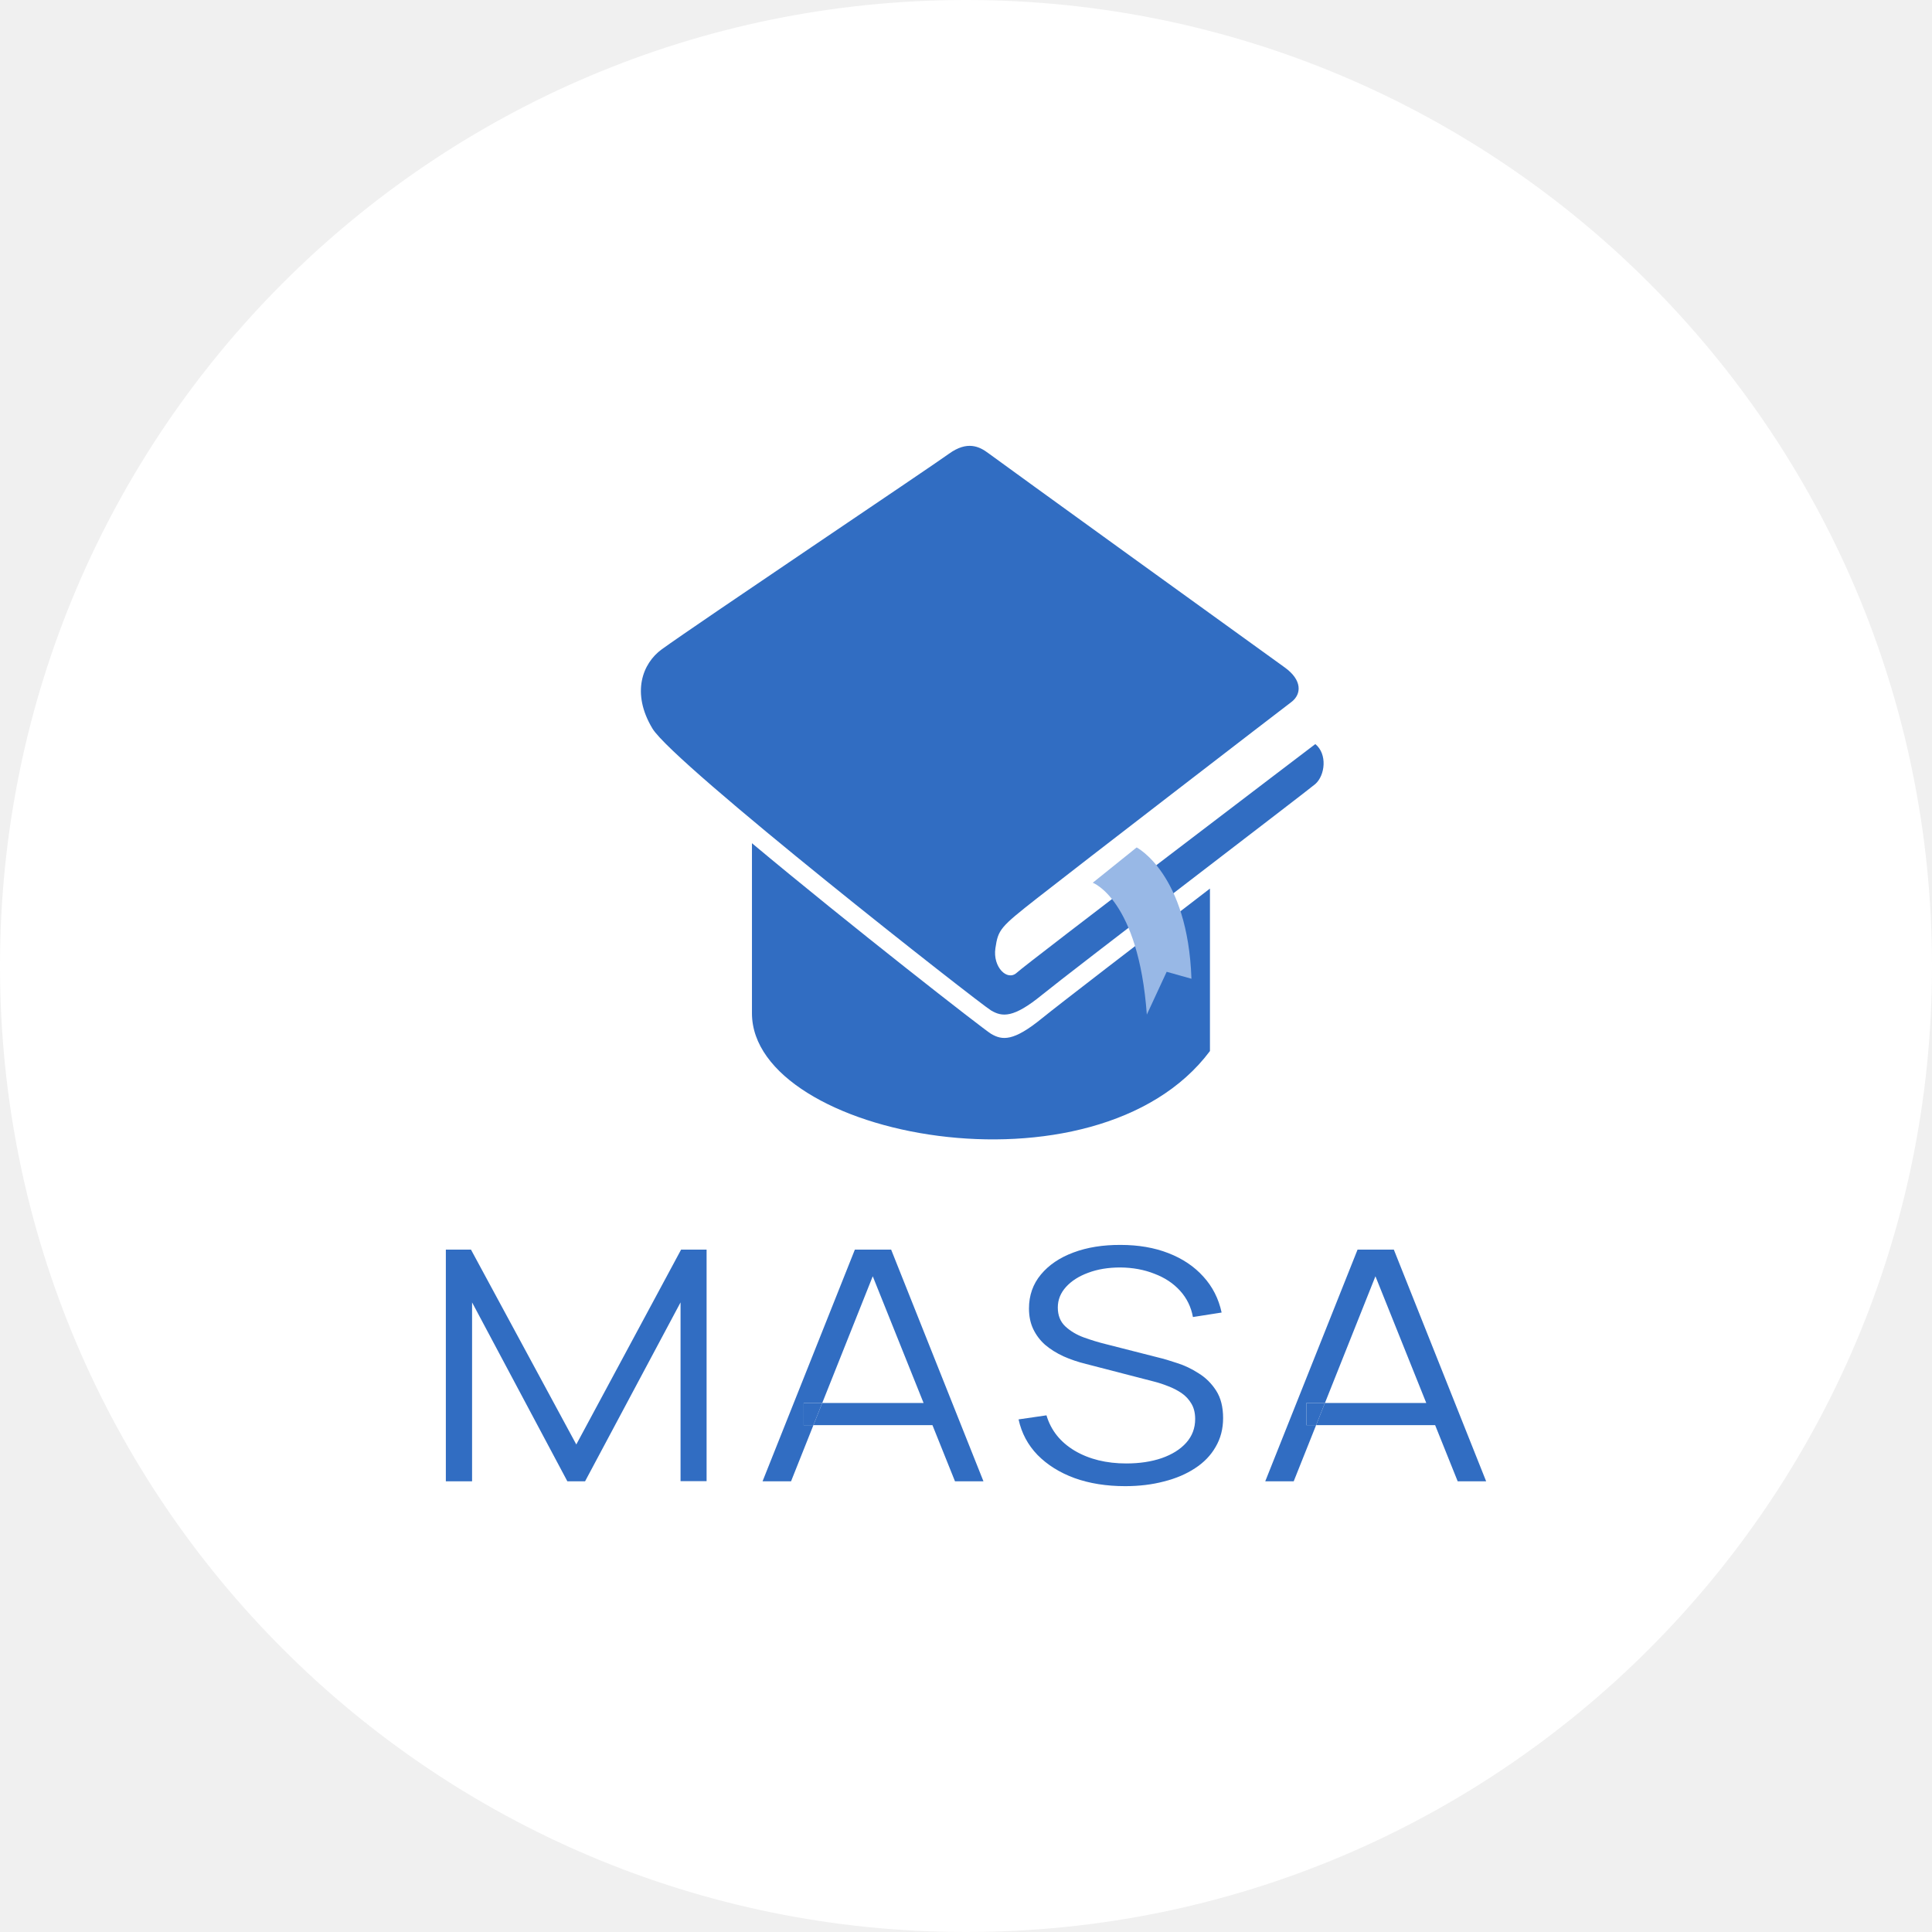
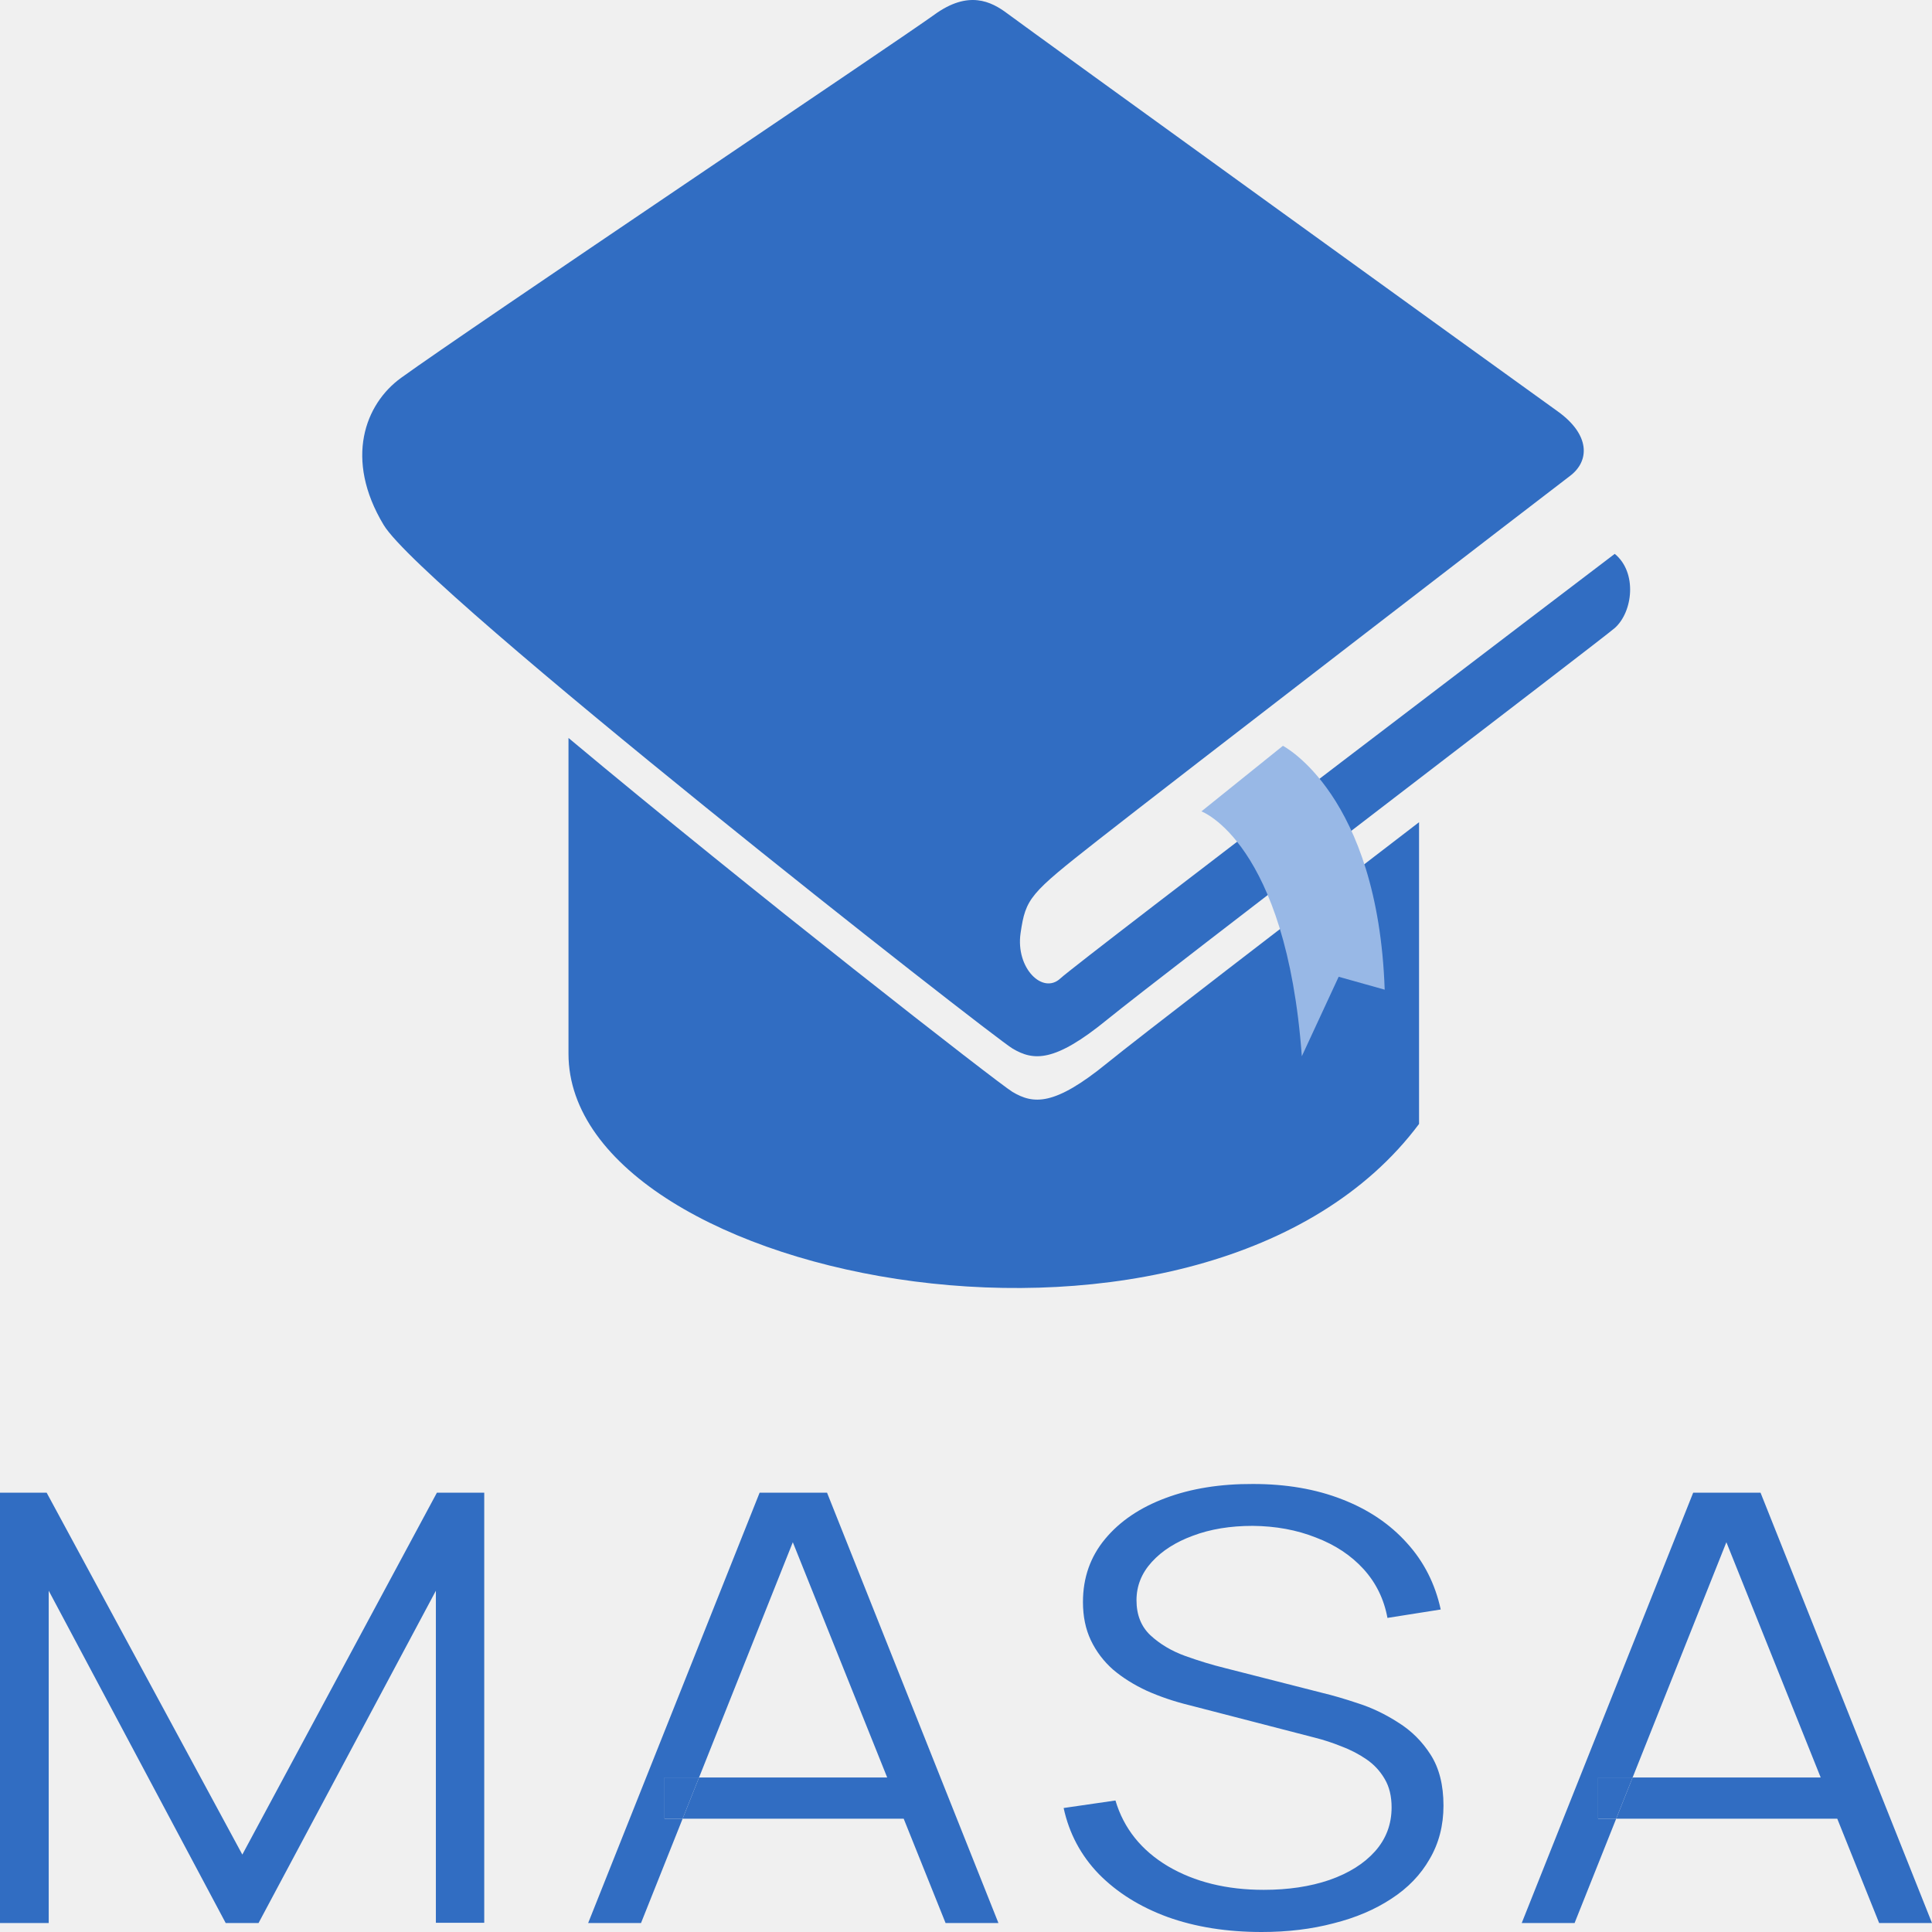
- <svg xmlns="http://www.w3.org/2000/svg" width="52" height="52" viewBox="0 0 52 52" fill="none">
-   <rect width="52" height="52" rx="26" fill="white" />
-   <path d="M12 39.87V33.633H12.676L15.511 38.878L18.332 33.633H19.018V39.866H18.317V35.054L15.747 39.87H15.271L12.706 35.054V39.87H12Z" fill="#316DC2" />
-   <path d="M30.285 40C29.78 40 29.326 39.928 28.922 39.783C28.521 39.636 28.189 39.428 27.925 39.16C27.665 38.891 27.495 38.572 27.415 38.203L28.166 38.094C28.286 38.498 28.54 38.816 28.927 39.047C29.315 39.275 29.777 39.389 30.315 39.389C30.669 39.389 30.986 39.342 31.267 39.246C31.547 39.148 31.768 39.01 31.928 38.831C32.088 38.651 32.168 38.439 32.168 38.194C32.168 38.032 32.135 37.895 32.068 37.782C32.001 37.667 31.913 37.572 31.803 37.496C31.692 37.421 31.572 37.359 31.442 37.31C31.312 37.258 31.185 37.216 31.061 37.185L29.233 36.712C29.012 36.658 28.809 36.588 28.622 36.505C28.435 36.418 28.271 36.316 28.131 36.197C27.994 36.076 27.887 35.934 27.81 35.773C27.733 35.611 27.695 35.426 27.695 35.218C27.695 34.866 27.802 34.561 28.016 34.304C28.229 34.047 28.521 33.849 28.892 33.711C29.263 33.572 29.685 33.505 30.16 33.507C30.64 33.507 31.07 33.581 31.447 33.728C31.828 33.876 32.142 34.086 32.389 34.361C32.636 34.632 32.8 34.954 32.88 35.327L32.108 35.448C32.058 35.176 31.943 34.941 31.763 34.742C31.582 34.542 31.352 34.389 31.071 34.283C30.794 34.173 30.488 34.117 30.155 34.114C29.831 34.114 29.542 34.161 29.288 34.257C29.038 34.349 28.839 34.476 28.692 34.638C28.545 34.8 28.471 34.984 28.471 35.192C28.471 35.403 28.538 35.572 28.672 35.699C28.809 35.826 28.976 35.926 29.173 35.998C29.373 36.07 29.567 36.129 29.754 36.175L31.166 36.535C31.313 36.57 31.485 36.62 31.682 36.687C31.883 36.75 32.077 36.843 32.264 36.964C32.454 37.082 32.611 37.238 32.734 37.431C32.858 37.625 32.92 37.87 32.92 38.168C32.92 38.457 32.853 38.715 32.719 38.943C32.589 39.171 32.404 39.363 32.163 39.519C31.926 39.675 31.647 39.794 31.327 39.874C31.009 39.958 30.662 40 30.285 40Z" fill="#316DC2" />
-   <path fill-rule="evenodd" clip-rule="evenodd" d="M23.009 33.633L20.524 39.87H21.291L21.893 38.358H25.097L25.704 39.87H26.47L23.985 33.633H23.009ZM24.858 37.761L23.49 34.351L22.131 37.761H21.631V38.358H21.893L22.131 37.761H24.858Z" fill="#316DC2" />
-   <path d="M21.631 37.761V38.358H21.893L22.131 37.761H21.631Z" fill="#316DC2" />
-   <path fill-rule="evenodd" clip-rule="evenodd" d="M36.539 33.633L34.054 39.87H34.82L35.423 38.358H38.627L39.234 39.87H40L37.515 33.633H36.539ZM38.388 37.761L37.02 34.351L35.661 37.761H35.161V38.358H35.423L35.661 37.761H38.388Z" fill="#316DC2" />
-   <path d="M35.161 37.761V38.358H35.423L35.661 37.761H35.161Z" fill="#316DC2" />
-   <path d="M17.812 17.476C17.291 17.854 16.985 18.653 17.561 19.609C18.138 20.565 26.372 27.017 26.674 27.196C26.976 27.375 27.278 27.405 28.046 26.777C28.815 26.15 35.236 21.25 35.402 21.102C35.666 20.868 35.731 20.296 35.402 20.027C35.402 20.027 27.622 25.941 27.368 26.18C27.113 26.419 26.717 26.031 26.791 25.523C26.866 25.015 26.921 24.955 27.909 24.179C28.897 23.402 34.499 19.089 34.754 18.898C35.041 18.682 35.048 18.3 34.577 17.963C33.921 17.494 26.838 12.376 26.601 12.197C26.363 12.018 26.035 11.855 25.541 12.213C25.047 12.572 18.771 16.782 17.812 17.476Z" fill="#316DC2" />
-   <path d="M26.674 27.825C26.476 27.707 22.863 24.89 20.239 22.695V27.27C20.237 30.61 29.498 32.394 32.566 28.289V23.916C30.681 25.363 28.477 27.056 28.046 27.407C27.278 28.034 26.976 28.004 26.674 27.825Z" fill="#316DC2" />
-   <path d="M30.593 22.809C30.593 22.809 31.97 23.512 32.068 26.343L31.401 26.156L30.867 27.308C30.641 24.209 29.412 23.759 29.412 23.759L30.593 22.809Z" fill="#98B8E6" />
+ <svg xmlns="http://www.w3.org/2000/svg" width="28" height="28" viewBox="0 0 28 28" fill="none">
+   <g id="Vector">
+     <path d="M0 27.87V21.633H0.676L3.512 26.878L6.332 21.633H7.018V27.866H6.317V23.054L3.747 27.87H3.271L0.706 23.054V27.87H0Z" fill="#316DC2" />
+     <path d="M18.285 28C17.78 28 17.326 27.928 16.922 27.783C16.521 27.636 16.189 27.428 15.925 27.16C15.665 26.891 15.495 26.572 15.415 26.203L16.166 26.094C16.286 26.498 16.54 26.816 16.927 27.047C17.315 27.275 17.777 27.389 18.315 27.389C18.669 27.389 18.986 27.342 19.267 27.246C19.547 27.148 19.768 27.01 19.928 26.831C20.088 26.651 20.168 26.439 20.168 26.194C20.168 26.032 20.135 25.895 20.068 25.782C20.001 25.667 19.913 25.572 19.803 25.497C19.692 25.421 19.572 25.359 19.442 25.31C19.312 25.258 19.185 25.216 19.061 25.185L17.233 24.712C17.012 24.658 16.809 24.588 16.622 24.505C16.435 24.418 16.271 24.316 16.131 24.197C15.994 24.076 15.887 23.934 15.81 23.773C15.733 23.611 15.695 23.426 15.695 23.218C15.695 22.866 15.802 22.561 16.016 22.304C16.229 22.047 16.521 21.849 16.892 21.711C17.263 21.572 17.685 21.505 18.16 21.507C18.64 21.507 19.07 21.581 19.447 21.728C19.828 21.875 20.142 22.086 20.389 22.361C20.636 22.632 20.799 22.954 20.88 23.326L20.108 23.448C20.058 23.176 19.943 22.941 19.763 22.742C19.582 22.543 19.352 22.39 19.071 22.283C18.794 22.173 18.488 22.117 18.155 22.114C17.831 22.114 17.542 22.161 17.288 22.257C17.038 22.349 16.839 22.476 16.692 22.638C16.545 22.799 16.471 22.984 16.471 23.192C16.471 23.403 16.538 23.572 16.672 23.699C16.809 23.826 16.976 23.926 17.173 23.998C17.373 24.07 17.567 24.129 17.754 24.175L19.166 24.535C19.313 24.57 19.485 24.62 19.682 24.686C19.883 24.75 20.076 24.843 20.264 24.964C20.454 25.082 20.611 25.238 20.734 25.431C20.858 25.625 20.92 25.87 20.92 26.168C20.92 26.457 20.853 26.715 20.719 26.943C20.589 27.171 20.404 27.363 20.163 27.519C19.926 27.675 19.647 27.794 19.327 27.874C19.009 27.958 18.662 28 18.285 28Z" fill="#316DC2" />
+     <path fill-rule="evenodd" clip-rule="evenodd" d="M11.009 21.633L8.524 27.87H9.29L9.893 26.358H13.097L13.704 27.87H14.47L11.986 21.633H11.009ZM12.858 25.761L11.49 22.351L10.131 25.761H9.631V26.358H9.893L10.131 25.761H12.858Z" fill="#316DC2" />
+     <path d="M9.631 25.761V26.358H9.893L10.131 25.761H9.631Z" fill="#316DC2" />
+     <path fill-rule="evenodd" clip-rule="evenodd" d="M24.539 21.633L22.054 27.87H22.82L23.423 26.358H26.627L27.234 27.87H28L25.515 21.633H24.539ZM26.387 25.761L25.02 22.351L23.661 25.761H23.161V26.358H23.423L23.661 25.761H26.387Z" fill="#316DC2" />
+     <path d="M23.161 25.761V26.358H23.423L23.661 25.761H23.161Z" fill="#316DC2" />
+     <path d="M5.813 5.476C5.291 5.853 4.985 6.653 5.561 7.609C6.138 8.565 14.372 15.017 14.674 15.196C14.976 15.375 15.278 15.405 16.046 14.777C16.815 14.15 23.236 9.25 23.402 9.102C23.666 8.868 23.731 8.296 23.402 8.027C23.402 8.027 15.623 13.941 15.368 14.18C15.113 14.419 14.717 14.031 14.791 13.523C14.866 13.015 14.921 12.955 15.909 12.179C16.897 11.402 22.499 7.089 22.753 6.898C23.041 6.682 23.048 6.301 22.577 5.963C21.921 5.494 14.838 0.376 14.601 0.197C14.363 0.018 14.034 -0.145 13.541 0.213C13.047 0.572 6.771 4.782 5.813 5.476Z" fill="#316DC2" />
+     <path d="M14.674 15.825C14.476 15.707 10.863 12.89 8.239 10.695V15.27C8.237 18.61 17.498 20.394 20.566 16.289V11.916C18.681 13.363 16.477 15.056 16.046 15.407C15.278 16.034 14.976 16.004 14.674 15.825Z" fill="#316DC2" />
+     <path d="M18.593 10.809C18.593 10.809 19.97 11.512 20.068 14.343L19.401 14.156L18.867 15.308C18.641 12.209 17.412 11.759 17.412 11.759L18.593 10.809Z" fill="#98B8E6" />
+   </g>
</svg>
